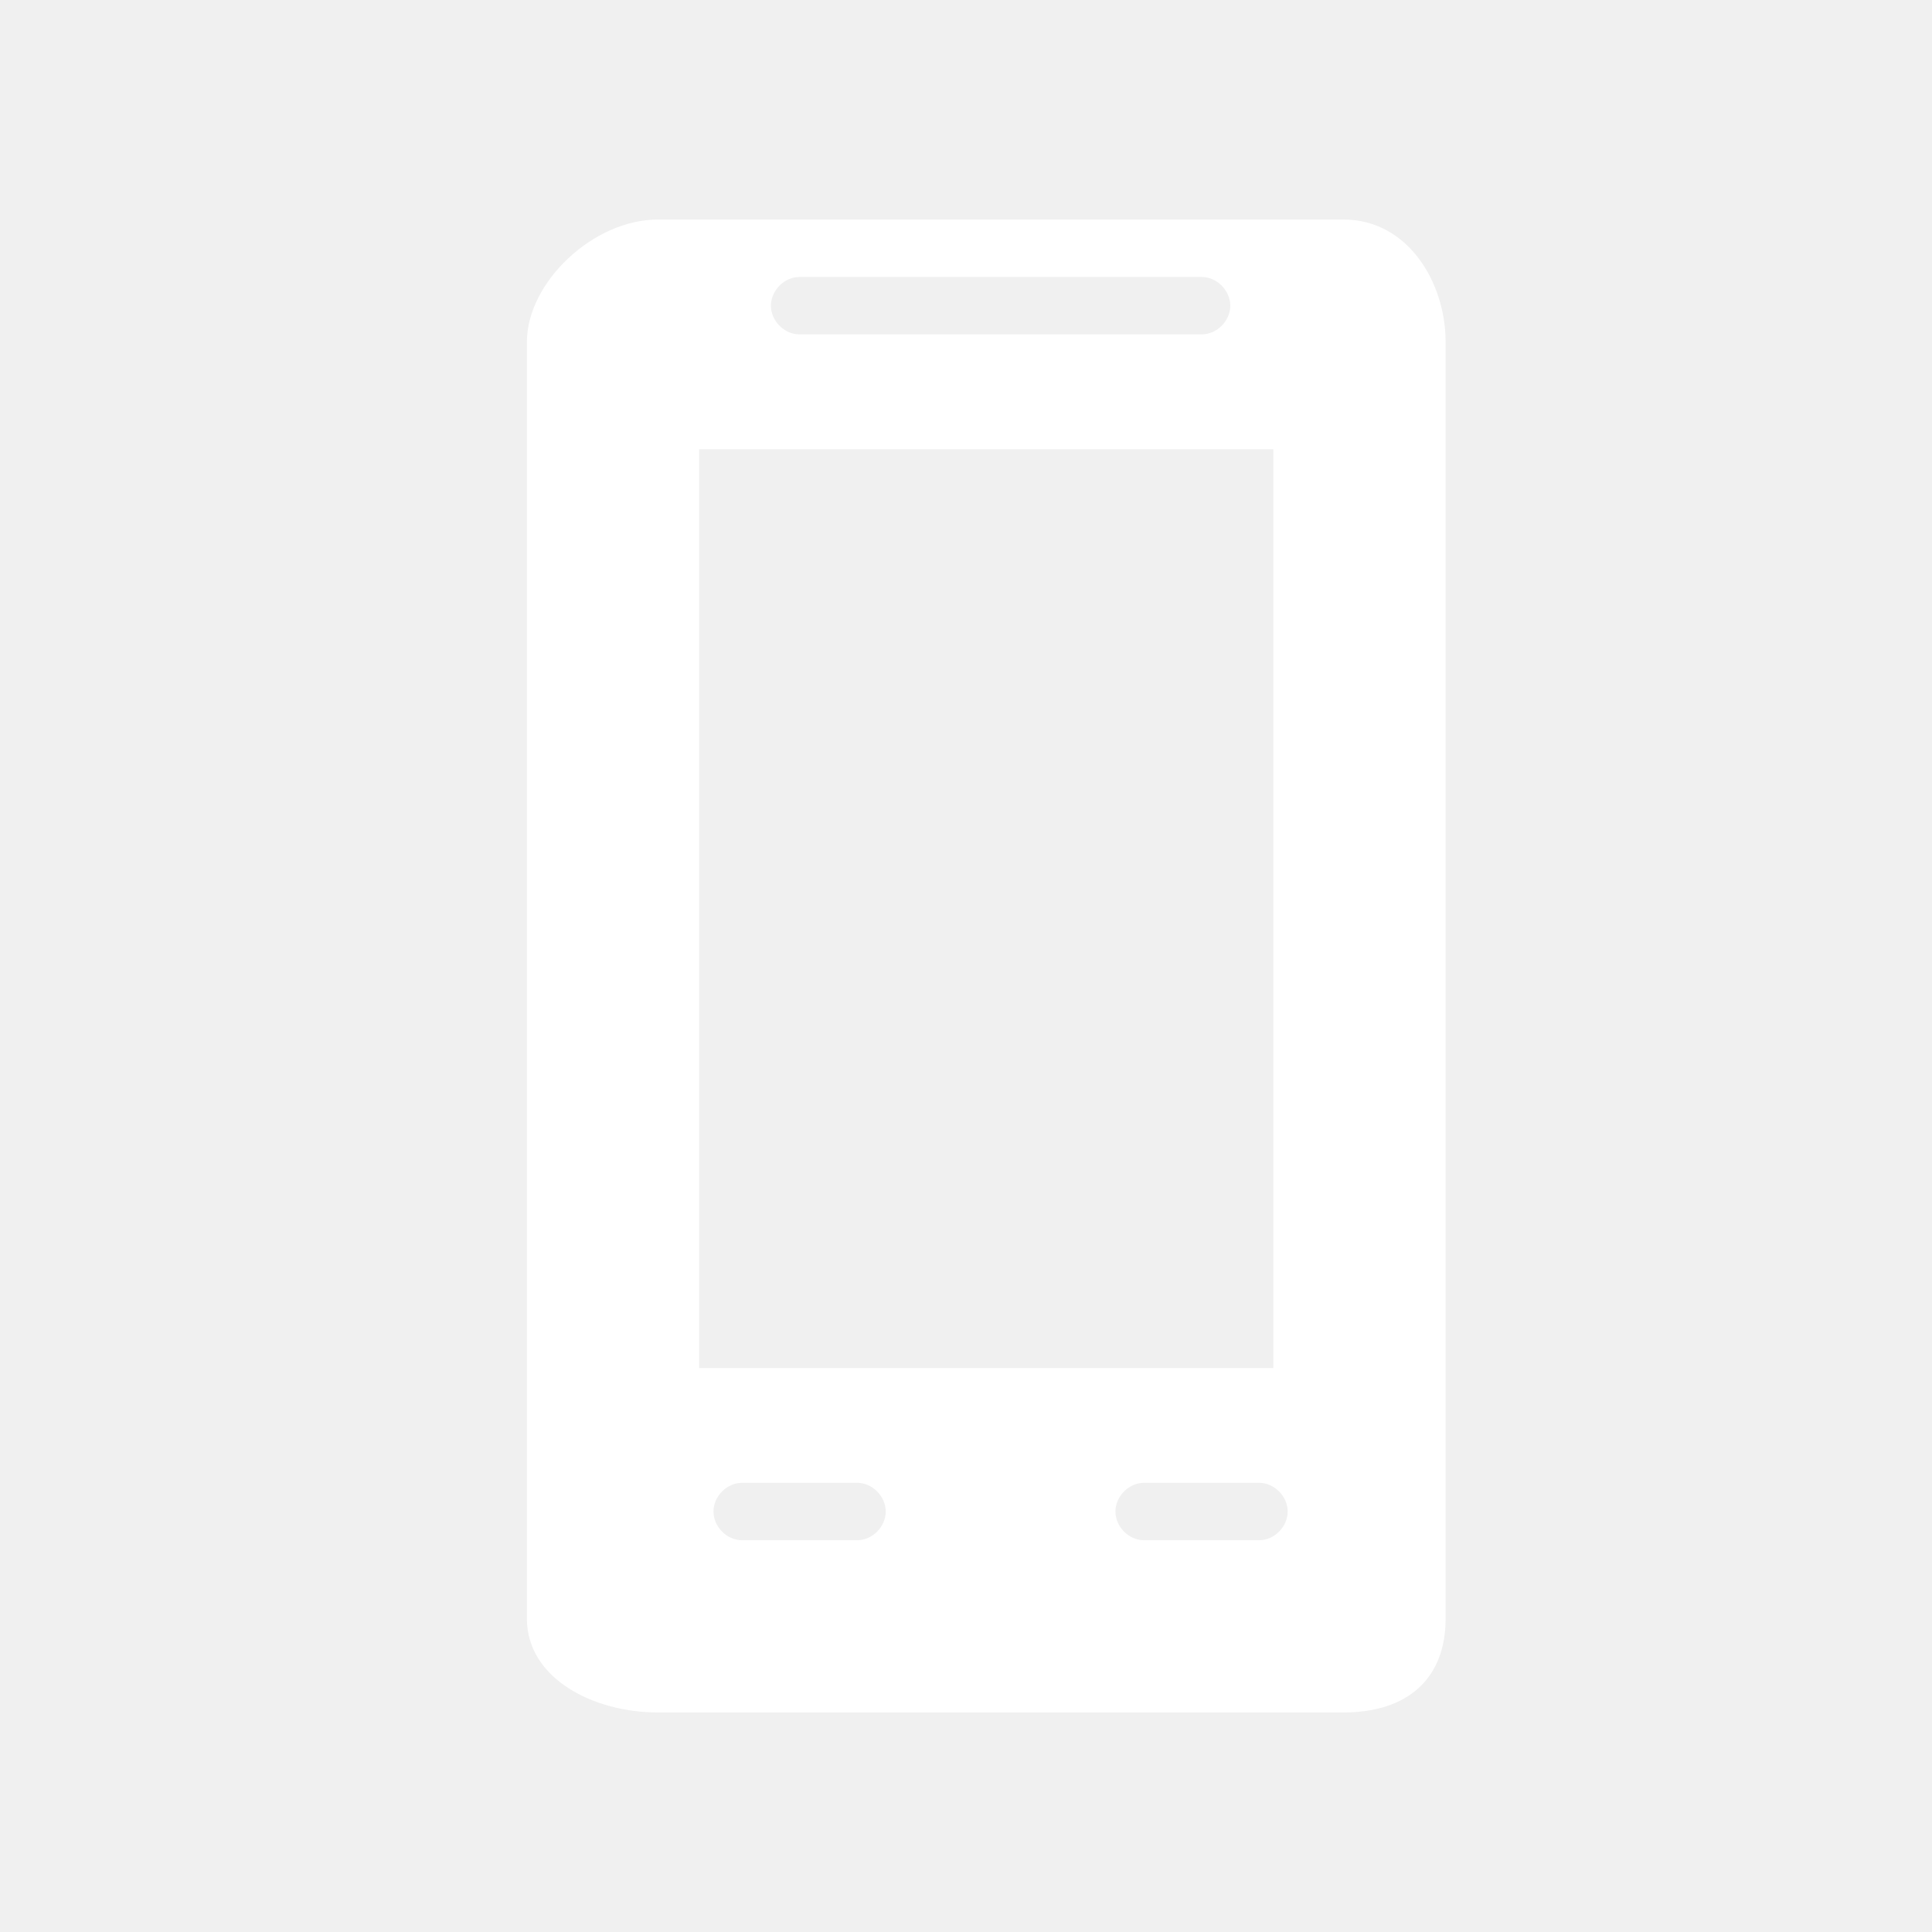
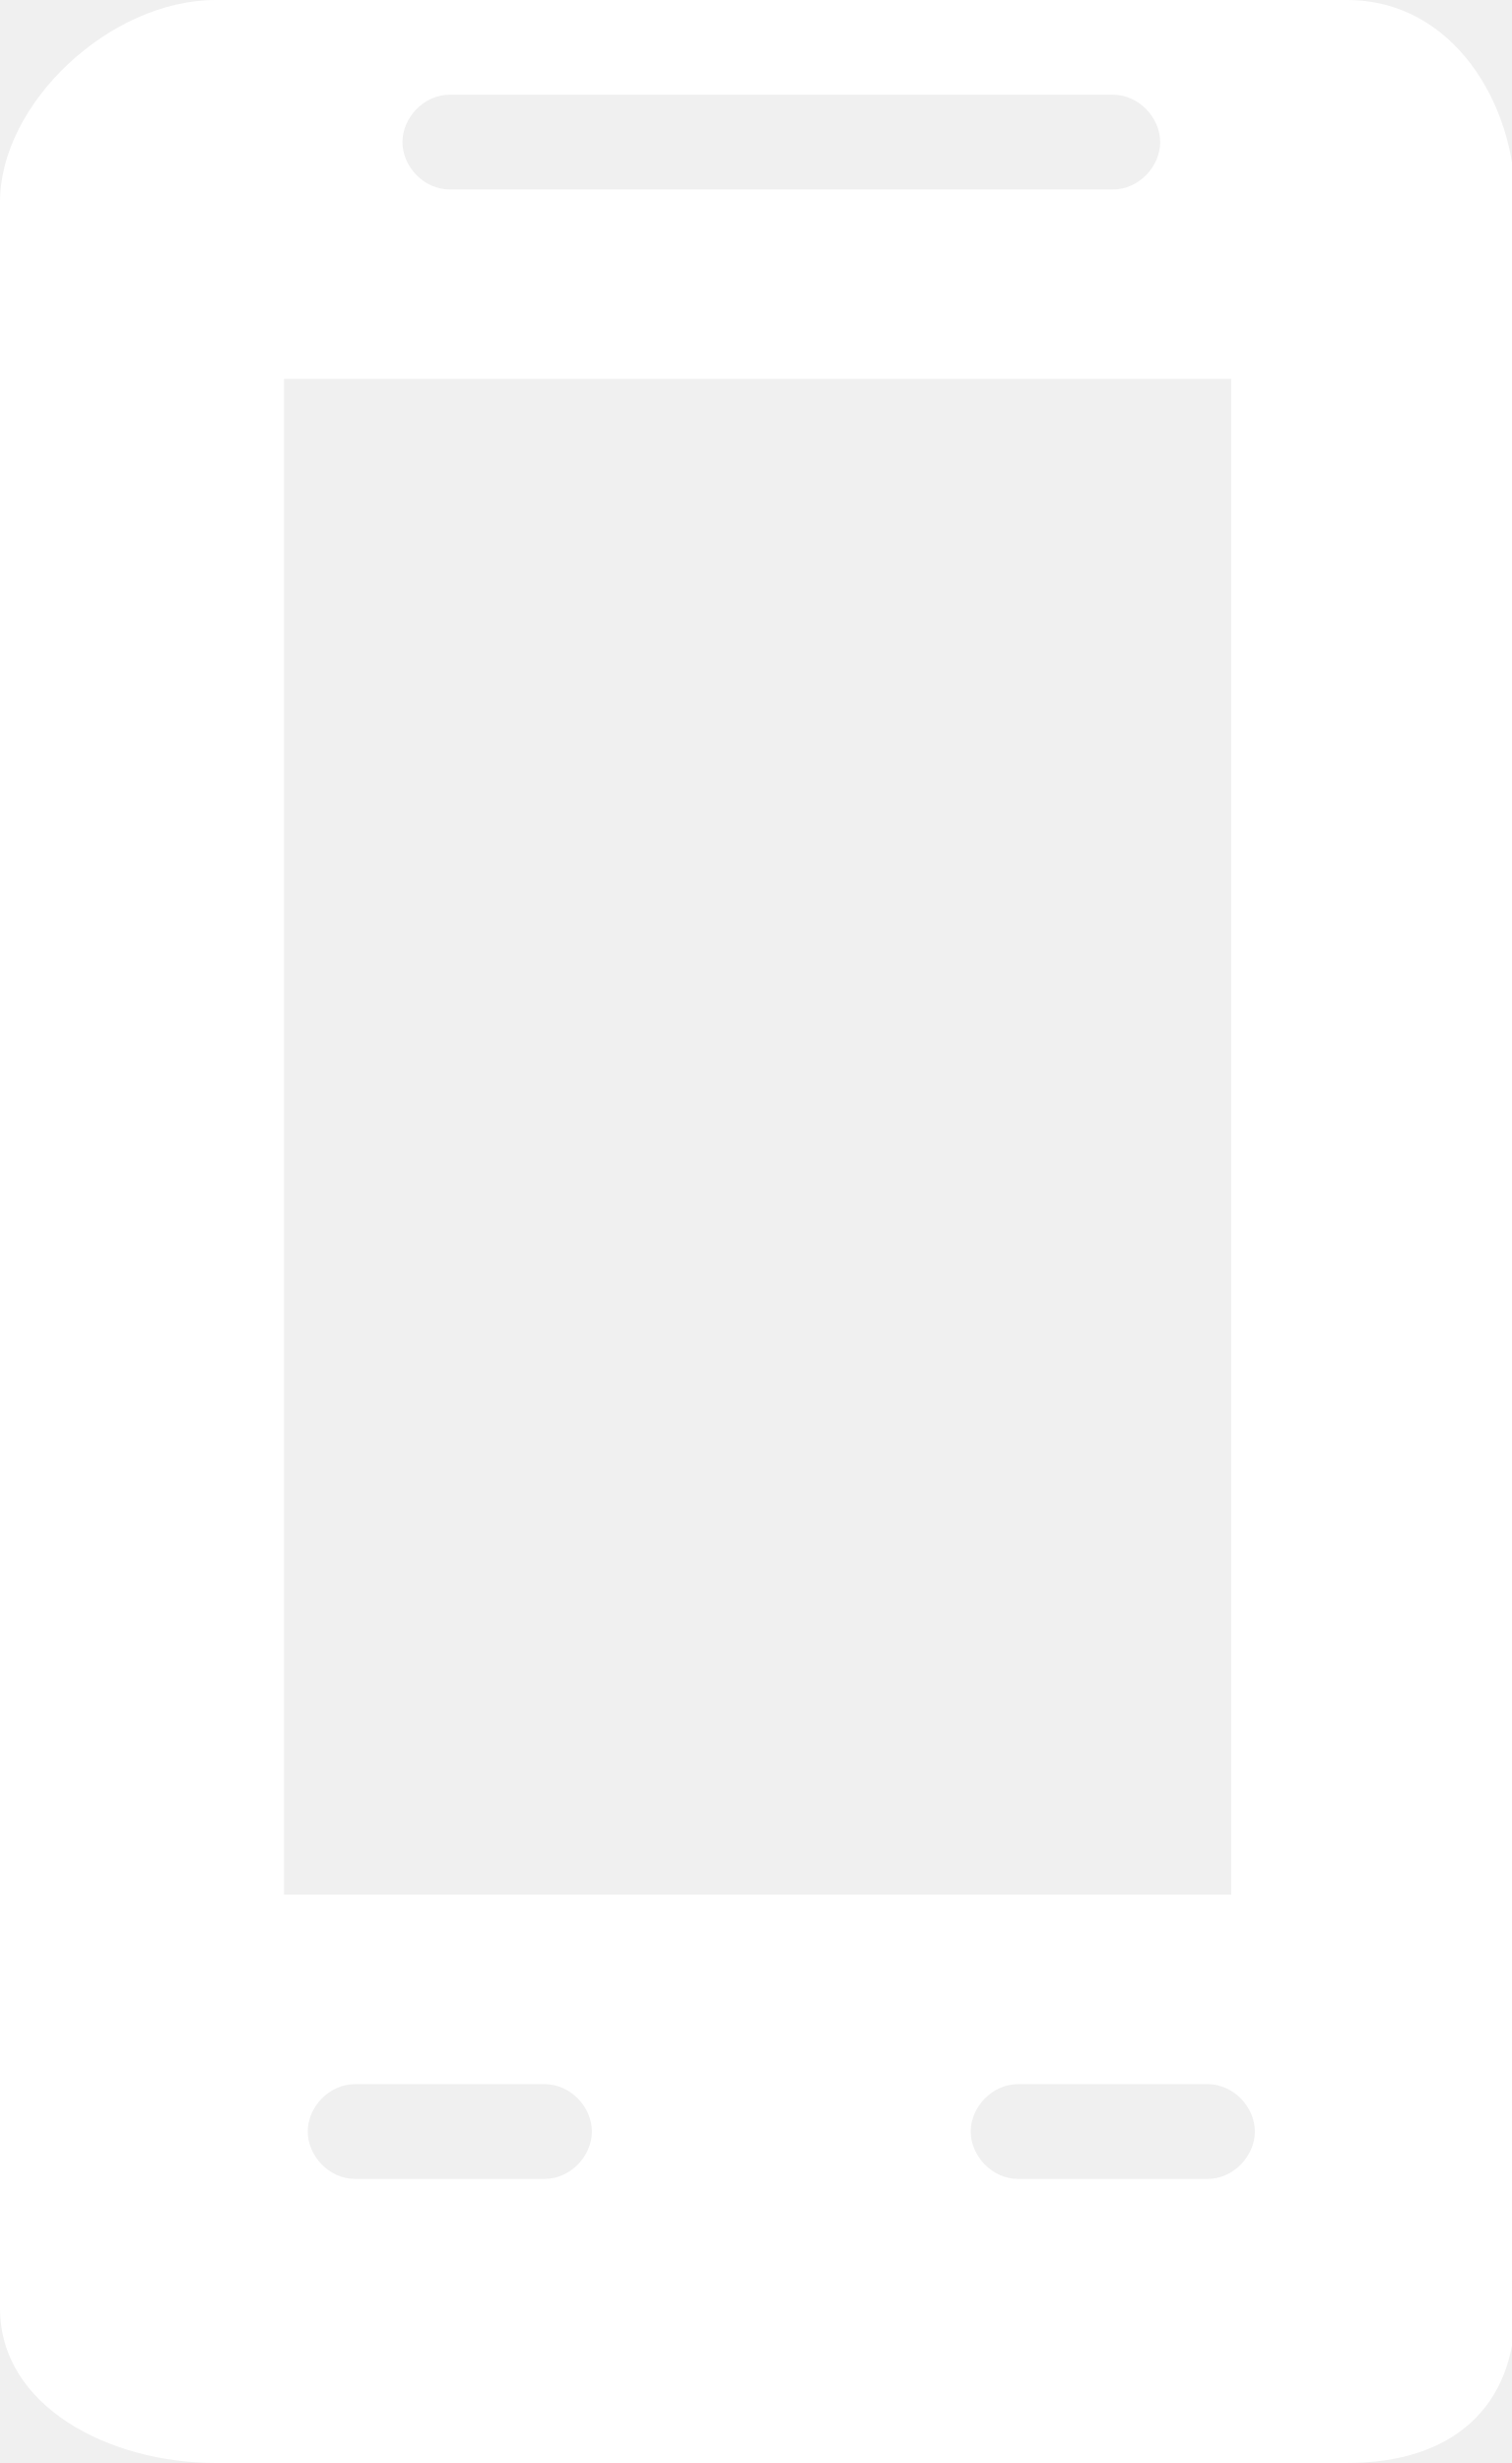
- <svg xmlns="http://www.w3.org/2000/svg" width="44px" height="44px" viewBox="0 0 44 44" version="1.1">
+ <svg xmlns="http://www.w3.org/2000/svg" width="27px" height="44px" viewBox="0 0 27 44" version="1.1">
  <defs />
  <g id="Icons" stroke="none" stroke-width="1" fill="none" fill-rule="evenodd">
    <g id="icons/mobile-fill" fill="#FFFFFF">
-       <path d="M30.597,5 L14.979,5 C13.514,5 12,6.429 12,7.789 L12,36.864 C12,38.225 13.514,39 14.979,39 L30.597,39 C32.062,39 32.923,38.225 32.923,36.864 L32.923,7.789 C32.923,6.429 32.062,5 30.597,5 L30.597,5 L30.597,5 Z M17.557,6.962 C17.557,6.626 17.85,6.308 18.21,6.308 L27.365,6.308 C27.726,6.308 28.019,6.626 28.019,6.962 C28.019,7.298 27.726,7.615 27.365,7.615 L18.21,7.615 C17.85,7.615 17.557,7.298 17.557,6.962 L17.557,6.962 L17.557,6.962 Z M15.922,10.231 L28.999,10.231 L28.999,31.155 L15.922,31.155 L15.922,10.231 L15.922,10.231 L15.922,10.231 Z M20.172,34.424 C20.172,34.76 19.879,35.078 19.518,35.078 L16.903,35.078 C16.542,35.078 16.249,34.76 16.249,34.424 C16.249,34.088 16.542,33.77 16.903,33.77 L19.518,33.77 C19.879,33.77 20.172,34.088 20.172,34.424 L20.172,34.424 L20.172,34.424 Z M29.326,34.424 C29.326,34.76 29.033,35.078 28.672,35.078 L26.057,35.078 C25.696,35.078 25.403,34.76 25.403,34.424 C25.403,34.088 25.696,33.77 26.057,33.77 L28.672,33.77 C29.033,33.77 29.326,34.088 29.326,34.424 L29.326,34.424 L29.326,34.424 Z" id="Shape" />
+       <path d="M24.067,0 L3.855,0 C1.96,0 0,1.85 0,3.61 L0,41.236 C0,42.996 1.96,44 3.855,44 L24.067,44 C25.963,44 27.076,42.996 27.076,41.236 L27.076,3.61 C27.076,1.85 25.963,0 24.067,0 L24.067,0 L24.067,0 Z M7.191,2.539 C7.191,2.104 7.57,1.692 8.037,1.692 L19.884,1.692 C20.351,1.692 20.73,2.104 20.73,2.539 C20.73,2.973 20.351,3.385 19.884,3.385 L8.037,3.385 C7.57,3.385 7.191,2.973 7.191,2.539 L7.191,2.539 L7.191,2.539 Z M5.075,6.769 L21.999,6.769 L21.999,33.847 L5.075,33.847 L5.075,6.769 L5.075,6.769 L5.075,6.769 Z M10.576,38.078 C10.576,38.513 10.197,38.925 9.729,38.925 L6.345,38.925 C5.878,38.925 5.499,38.513 5.499,38.078 C5.499,37.643 5.878,37.232 6.345,37.232 L9.729,37.232 C10.197,37.232 10.576,37.643 10.576,38.078 L10.576,38.078 L10.576,38.078 Z M22.422,38.078 C22.422,38.513 22.043,38.925 21.576,38.925 L18.191,38.925 C17.724,38.925 17.345,38.513 17.345,38.078 C17.345,37.643 17.724,37.232 18.191,37.232 L21.576,37.232 C22.043,37.232 22.422,37.643 22.422,38.078 L22.422,38.078 L22.422,38.078 Z" id="Shape" />
    </g>
  </g>
</svg>
